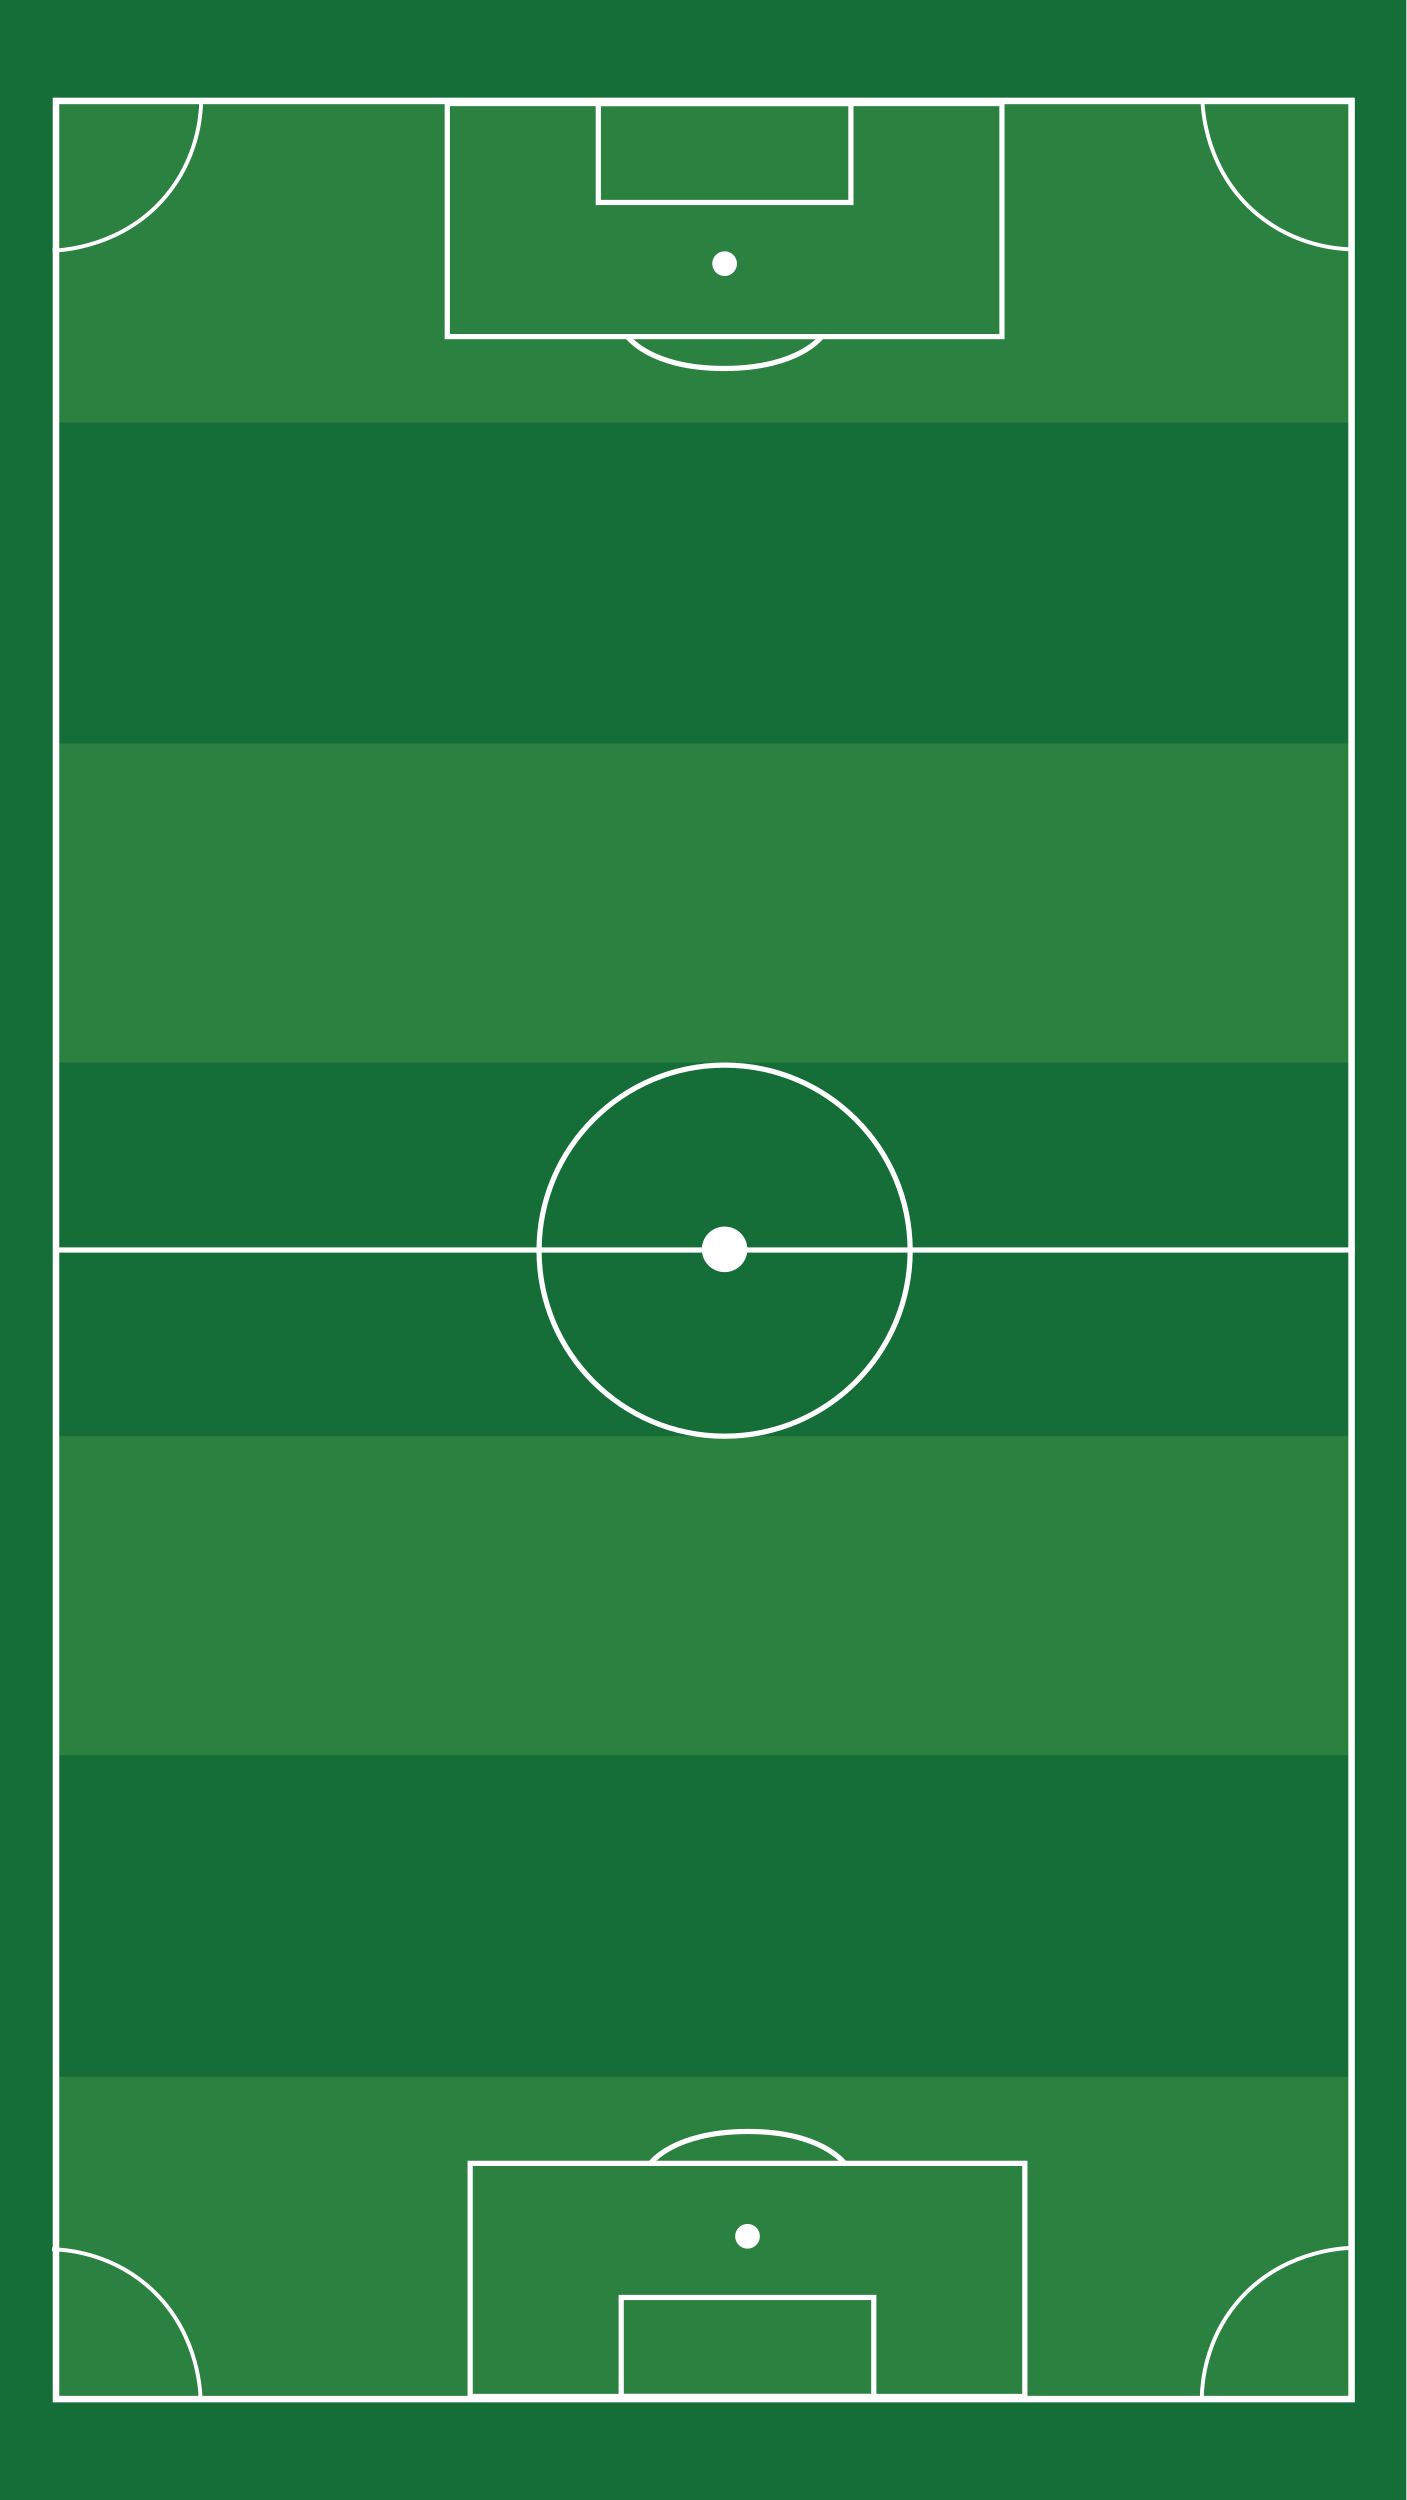
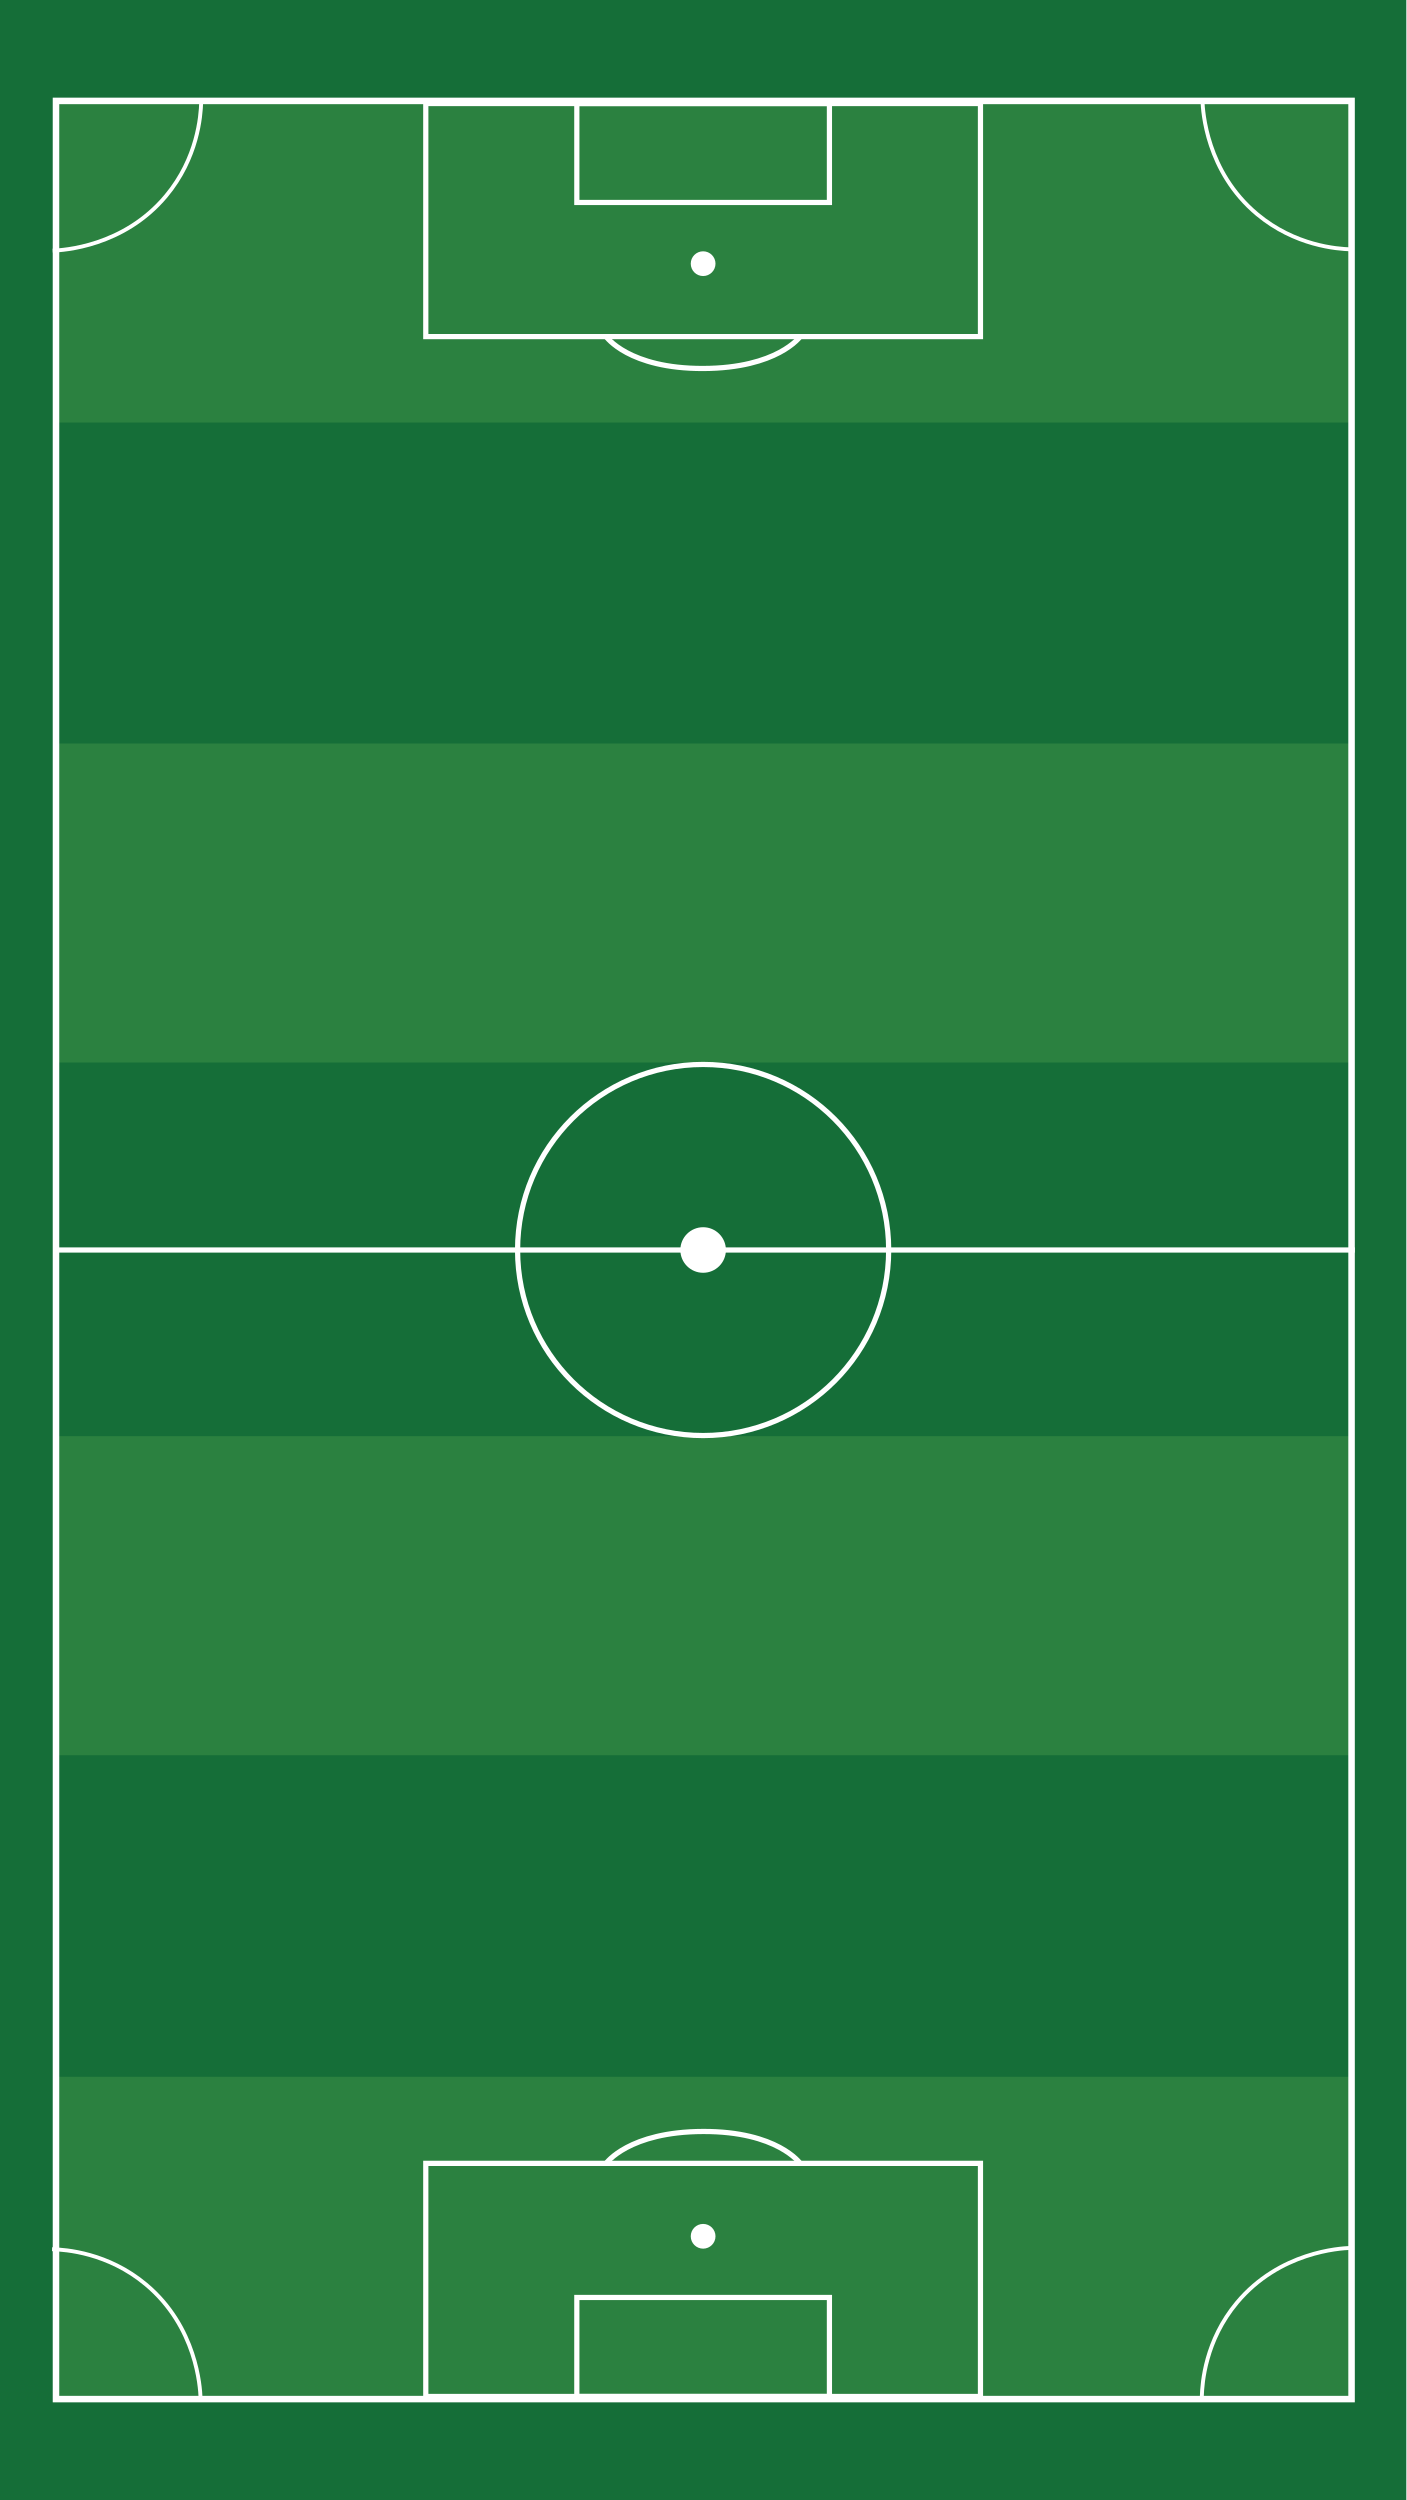
<svg xmlns="http://www.w3.org/2000/svg" id="Layer_1" data-name="Layer 1" viewBox="0 0 1080 1920">
  <defs>
    <style>
      .cls-1, .cls-2 {
        stroke-width: 3px;
      }

      .cls-1, .cls-2, .cls-3 {
        stroke: #fff;
        stroke-miterlimit: 10;
      }

      .cls-1, .cls-4 {
        fill: #fff;
      }

      .cls-5 {
        fill: #2b8140;
      }

      .cls-5, .cls-4, .cls-6 {
        stroke-width: 0px;
      }

      .cls-2, .cls-3 {
        fill: none;
      }

      .cls-6 {
        fill: #156e38;
      }

      .cls-3 {
        stroke-width: 4px;
      }
    </style>
  </defs>
  <rect class="cls-6" width="1080" height="1920" />
  <rect class="cls-5" x="44" y="79.5" width="992" height="245" />
  <rect class="cls-5" x="44" y="571" width="994" height="245" />
  <rect class="cls-5" x="45" y="1103" width="991" height="245" />
  <rect class="cls-5" x="45" y="1595" width="991" height="245" />
  <path class="cls-4" d="m1035.5,80v1760H45.5V80h990m5-5H40.5v1770h1000V75h0Z" />
  <path class="cls-2" d="m1037.5,191.5c-10.58-.32-42.88-2.68-72-27-39.12-32.67-41.7-79.27-42-87" />
  <path class="cls-2" d="m923,1840.41c.32-10.58,2.68-42.88,27-72,32.67-39.12,79.27-41.7,87-42" />
  <path class="cls-2" d="m40.01,1727.4c10.58.32,42.88,2.68,72,27,39.12,32.67,41.7,79.27,42,87" />
  <path class="cls-2" d="m154.51,78.49c-.32,10.58-2.68,42.88-27,72-32.67,39.12-79.27,41.7-87,42" />
  <line class="cls-3" x1="1040.5" y1="960" x2="44" y2="960" />
-   <circle class="cls-3" cx="556.5" cy="960.5" r="142.5" />
-   <circle class="cls-1" cx="556.5" cy="959.5" r="16" />
-   <rect class="cls-3" x="467" y="-44" width="179" height="426" transform="translate(725.5 -387.5) rotate(90)" />
-   <rect class="cls-3" x="518.5" y="20.5" width="76" height="194" transform="translate(674 -439) rotate(90)" />
-   <path class="cls-3" d="m631,258.5s-17.28,24.34-74.5,24.5c-57.22.16-74.5-24.5-74.5-24.5" />
-   <circle class="cls-1" cx="556.5" cy="202.5" r="8" />
-   <rect class="cls-3" x="484.59" y="1537.97" width="179" height="426" transform="translate(-1176.89 2325.06) rotate(-90)" />
-   <rect class="cls-3" x="536.09" y="1705.47" width="76" height="194" transform="translate(-1228.39 2376.56) rotate(-90)" />
-   <path class="cls-3" d="m499.59,1661.47s17.28-24.34,74.5-24.5,74.5,24.5,74.5,24.5" />
-   <circle class="cls-1" cx="574.09" cy="1717.47" r="8" />
+   <circle class="cls-3" cx="540" cy="960" r="142.5" />
+   <circle class="cls-1" cx="540" cy="960" r="16" />
+   <rect class="cls-3" x="450.5" y="-44" width="179" height="426" transform="translate(709 -371) rotate(90)" />
+   <rect class="cls-3" x="502" y="20.5" width="76" height="194" transform="translate(657.5 -422.5) rotate(90)" />
+   <path class="cls-3" d="m614.5,258.5s-17.28,24.34-74.5,24.5c-57.22.16-74.5-24.5-74.5-24.5" />
+   <circle class="cls-1" cx="540" cy="202.5" r="8" />
+   <rect class="cls-3" x="450.5" y="1537.97" width="179" height="426" transform="translate(-1210.97 2290.97) rotate(-90)" />
+   <rect class="cls-3" x="502" y="1705.47" width="76" height="194" transform="translate(-1262.47 2342.47) rotate(-90)" />
+   <path class="cls-3" d="m465.5,1661.47s17.28-24.34,74.5-24.5,74.5,24.5,74.5,24.5" />
+   <circle class="cls-1" cx="540" cy="1717.47" r="8" />
</svg>
